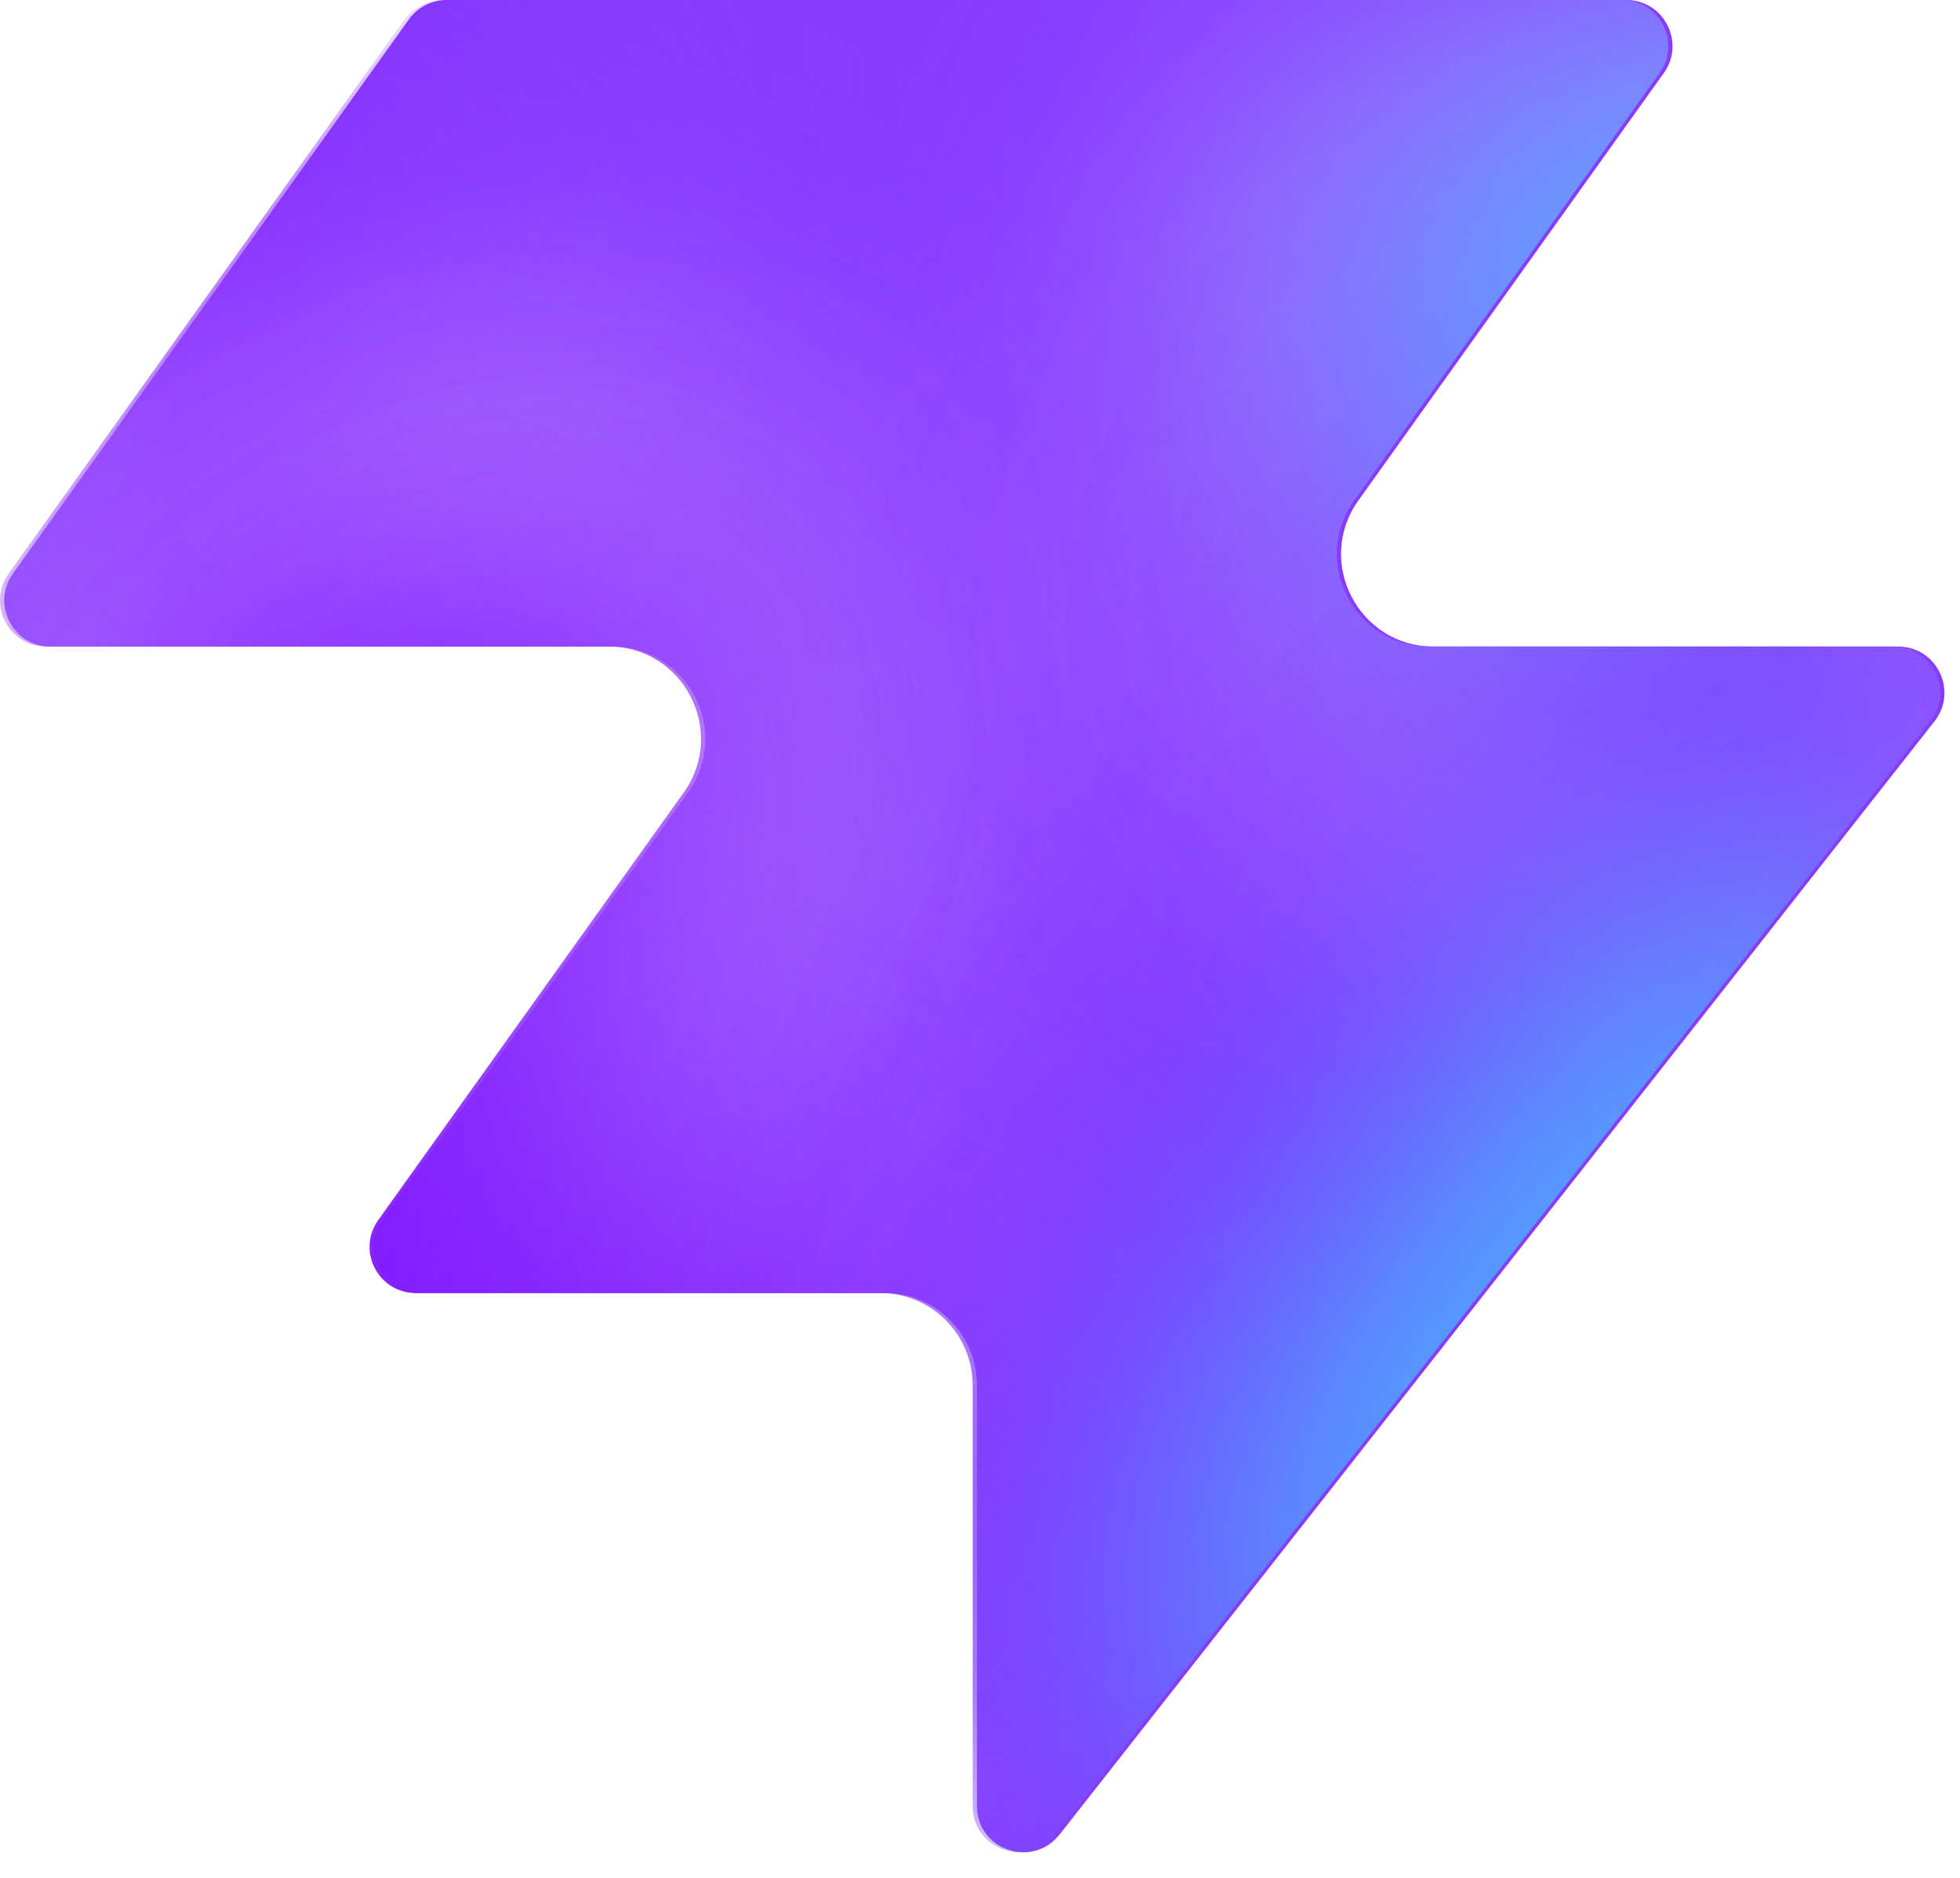
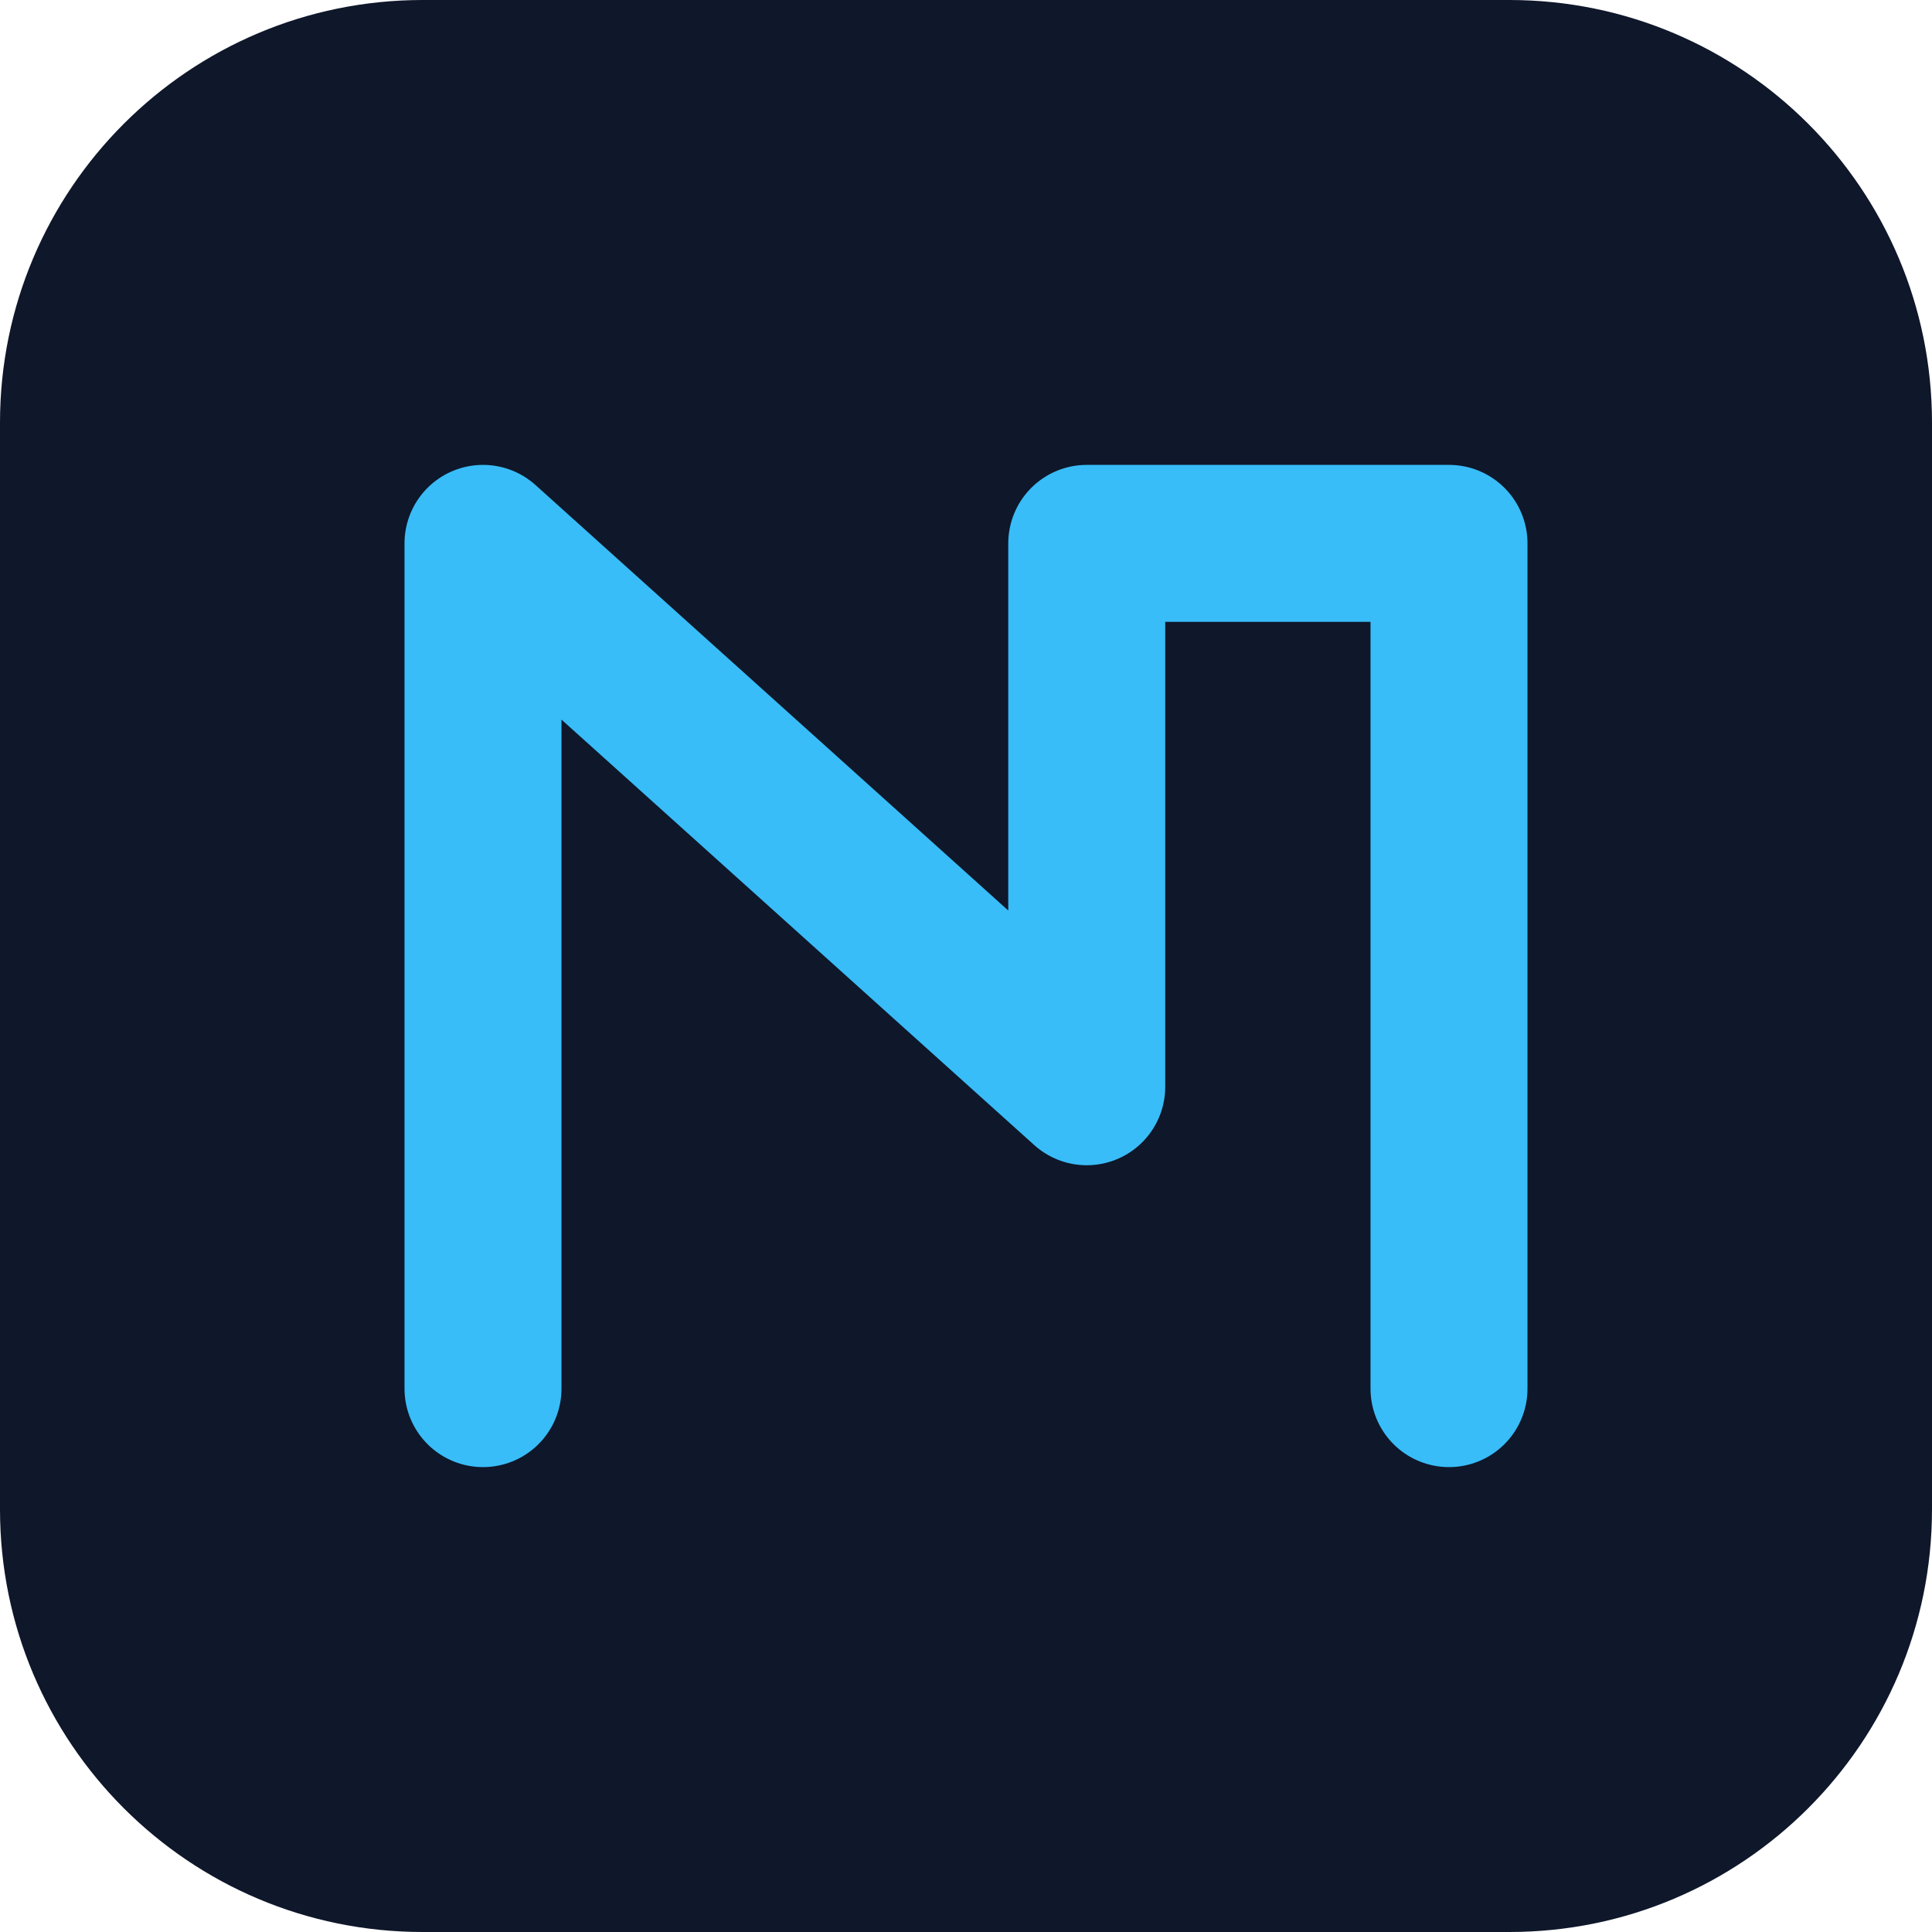
- <svg xmlns="http://www.w3.org/2000/svg" width="48" height="46" fill="none" viewBox="0 0 48 46">
-   <path fill="#863bff" d="M25.946 44.938c-.664.845-2.021.375-2.021-.698V33.937a2.26 2.26 0 0 0-2.262-2.262H10.287c-.92 0-1.456-1.04-.92-1.788l7.48-10.471c1.07-1.497 0-3.578-1.842-3.578H1.237c-.92 0-1.456-1.04-.92-1.788L10.013.474c.214-.297.556-.474.92-.474h28.894c.92 0 1.456 1.04.92 1.788l-7.48 10.471c-1.07 1.498 0 3.579 1.842 3.579h11.377c.943 0 1.473 1.088.89 1.83L25.947 44.94z" style="fill:#863bff;fill:color(display-p3 .525 .23 1);fill-opacity:1" />
-   <mask id="a" width="48" height="46" x="0" y="0" maskUnits="userSpaceOnUse" style="mask-type:alpha">
-     <path fill="#000" d="M25.842 44.938c-.664.844-2.021.375-2.021-.698V33.937a2.26 2.26 0 0 0-2.262-2.262H10.183c-.92 0-1.456-1.04-.92-1.788l7.48-10.471c1.07-1.498 0-3.579-1.842-3.579H1.133c-.92 0-1.456-1.04-.92-1.787L9.91.473c.214-.297.556-.474.92-.474h28.894c.92 0 1.456 1.04.92 1.788l-7.48 10.471c-1.07 1.498 0 3.578 1.842 3.578h11.377c.943 0 1.473 1.088.89 1.832L25.843 44.94z" style="fill:#000;fill-opacity:1" />
-   </mask>
-   <g mask="url(#a)">
-     <g filter="url(#b)">
-       <ellipse cx="5.508" cy="14.704" fill="#ede6ff" rx="5.508" ry="14.704" style="fill:#ede6ff;fill:color(display-p3 .927 .903 1);fill-opacity:1" transform="matrix(.00324 1 1 -.00324 -4.47 31.516)" />
-     </g>
-     <g filter="url(#c)">
-       <ellipse cx="10.399" cy="29.851" fill="#ede6ff" rx="10.399" ry="29.851" style="fill:#ede6ff;fill:color(display-p3 .927 .903 1);fill-opacity:1" transform="matrix(.00324 1 1 -.00324 -39.328 7.883)" />
-     </g>
-     <g filter="url(#d)">
-       <ellipse cx="5.508" cy="30.487" fill="#7e14ff" rx="5.508" ry="30.487" style="fill:#7e14ff;fill:color(display-p3 .492 .077 1);fill-opacity:1" transform="rotate(89.814 -25.913 -14.639)scale(1 -1)" />
-     </g>
-     <g filter="url(#e)">
-       <ellipse cx="5.508" cy="30.599" fill="#7e14ff" rx="5.508" ry="30.599" style="fill:#7e14ff;fill:color(display-p3 .492 .077 1);fill-opacity:1" transform="rotate(89.814 -32.644 -3.334)scale(1 -1)" />
-     </g>
-     <g filter="url(#f)">
-       <ellipse cx="5.508" cy="30.599" fill="#7e14ff" rx="5.508" ry="30.599" style="fill:#7e14ff;fill:color(display-p3 .492 .077 1);fill-opacity:1" transform="matrix(.00324 1 1 -.00324 -34.34 30.47)" />
-     </g>
-     <g filter="url(#g)">
-       <ellipse cx="14.072" cy="22.078" fill="#ede6ff" rx="14.072" ry="22.078" style="fill:#ede6ff;fill:color(display-p3 .927 .903 1);fill-opacity:1" transform="rotate(93.35 24.506 48.493)scale(-1 1)" />
-     </g>
-     <g filter="url(#h)">
-       <ellipse cx="3.47" cy="21.501" fill="#7e14ff" rx="3.47" ry="21.501" style="fill:#7e14ff;fill:color(display-p3 .492 .077 1);fill-opacity:1" transform="rotate(89.009 28.708 47.59)scale(-1 1)" />
-     </g>
-     <g filter="url(#i)">
-       <ellipse cx="3.47" cy="21.501" fill="#7e14ff" rx="3.47" ry="21.501" style="fill:#7e14ff;fill:color(display-p3 .492 .077 1);fill-opacity:1" transform="rotate(89.009 28.708 47.59)scale(-1 1)" />
-     </g>
-     <g filter="url(#j)">
-       <ellipse cx=".387" cy="8.972" fill="#7e14ff" rx="4.407" ry="29.108" style="fill:#7e14ff;fill:color(display-p3 .492 .077 1);fill-opacity:1" transform="rotate(39.51 .387 8.972)" />
-     </g>
-     <g filter="url(#k)">
-       <ellipse cx="47.523" cy="-6.092" fill="#7e14ff" rx="4.407" ry="29.108" style="fill:#7e14ff;fill:color(display-p3 .492 .077 1);fill-opacity:1" transform="rotate(37.892 47.523 -6.092)" />
-     </g>
-     <g filter="url(#l)">
-       <ellipse cx="41.412" cy="6.333" fill="#47bfff" rx="5.971" ry="9.665" style="fill:#47bfff;fill:color(display-p3 .28 .748 1);fill-opacity:1" transform="rotate(37.892 41.412 6.333)" />
-     </g>
-     <g filter="url(#m)">
-       <ellipse cx="-1.879" cy="38.332" fill="#7e14ff" rx="4.407" ry="29.108" style="fill:#7e14ff;fill:color(display-p3 .492 .077 1);fill-opacity:1" transform="rotate(37.892 -1.88 38.332)" />
-     </g>
-     <g filter="url(#n)">
-       <ellipse cx="-1.879" cy="38.332" fill="#7e14ff" rx="4.407" ry="29.108" style="fill:#7e14ff;fill:color(display-p3 .492 .077 1);fill-opacity:1" transform="rotate(37.892 -1.88 38.332)" />
-     </g>
-     <g filter="url(#o)">
-       <ellipse cx="35.651" cy="29.907" fill="#7e14ff" rx="4.407" ry="29.108" style="fill:#7e14ff;fill:color(display-p3 .492 .077 1);fill-opacity:1" transform="rotate(37.892 35.651 29.907)" />
-     </g>
-     <g filter="url(#p)">
-       <ellipse cx="38.418" cy="32.4" fill="#47bfff" rx="5.971" ry="15.297" style="fill:#47bfff;fill:color(display-p3 .28 .748 1);fill-opacity:1" transform="rotate(37.892 38.418 32.4)" />
-     </g>
-   </g>
-   <defs>
-     <filter id="b" width="60.045" height="41.654" x="-19.77" y="16.149" color-interpolation-filters="sRGB" filterUnits="userSpaceOnUse">
-       <feFlood flood-opacity="0" result="BackgroundImageFix" />
-       <feBlend in="SourceGraphic" in2="BackgroundImageFix" result="shape" />
-       <feGaussianBlur result="effect1_foregroundBlur_2002_17158" stdDeviation="7.659" />
-     </filter>
-     <filter id="c" width="90.34" height="51.437" x="-54.613" y="-7.533" color-interpolation-filters="sRGB" filterUnits="userSpaceOnUse">
-       <feFlood flood-opacity="0" result="BackgroundImageFix" />
-       <feBlend in="SourceGraphic" in2="BackgroundImageFix" result="shape" />
-       <feGaussianBlur result="effect1_foregroundBlur_2002_17158" stdDeviation="7.659" />
-     </filter>
-     <filter id="d" width="79.355" height="29.4" x="-49.64" y="2.03" color-interpolation-filters="sRGB" filterUnits="userSpaceOnUse">
-       <feFlood flood-opacity="0" result="BackgroundImageFix" />
-       <feBlend in="SourceGraphic" in2="BackgroundImageFix" result="shape" />
-       <feGaussianBlur result="effect1_foregroundBlur_2002_17158" stdDeviation="4.596" />
-     </filter>
-     <filter id="e" width="79.579" height="29.4" x="-45.045" y="20.029" color-interpolation-filters="sRGB" filterUnits="userSpaceOnUse">
-       <feFlood flood-opacity="0" result="BackgroundImageFix" />
-       <feBlend in="SourceGraphic" in2="BackgroundImageFix" result="shape" />
-       <feGaussianBlur result="effect1_foregroundBlur_2002_17158" stdDeviation="4.596" />
-     </filter>
-     <filter id="f" width="79.579" height="29.4" x="-43.513" y="21.178" color-interpolation-filters="sRGB" filterUnits="userSpaceOnUse">
-       <feFlood flood-opacity="0" result="BackgroundImageFix" />
-       <feBlend in="SourceGraphic" in2="BackgroundImageFix" result="shape" />
-       <feGaussianBlur result="effect1_foregroundBlur_2002_17158" stdDeviation="4.596" />
-     </filter>
-     <filter id="g" width="74.749" height="58.852" x="15.756" y="-17.901" color-interpolation-filters="sRGB" filterUnits="userSpaceOnUse">
-       <feFlood flood-opacity="0" result="BackgroundImageFix" />
-       <feBlend in="SourceGraphic" in2="BackgroundImageFix" result="shape" />
-       <feGaussianBlur result="effect1_foregroundBlur_2002_17158" stdDeviation="7.659" />
-     </filter>
-     <filter id="h" width="61.377" height="25.362" x="23.548" y="2.284" color-interpolation-filters="sRGB" filterUnits="userSpaceOnUse">
-       <feFlood flood-opacity="0" result="BackgroundImageFix" />
-       <feBlend in="SourceGraphic" in2="BackgroundImageFix" result="shape" />
-       <feGaussianBlur result="effect1_foregroundBlur_2002_17158" stdDeviation="4.596" />
-     </filter>
-     <filter id="i" width="61.377" height="25.362" x="23.548" y="2.284" color-interpolation-filters="sRGB" filterUnits="userSpaceOnUse">
-       <feFlood flood-opacity="0" result="BackgroundImageFix" />
-       <feBlend in="SourceGraphic" in2="BackgroundImageFix" result="shape" />
-       <feGaussianBlur result="effect1_foregroundBlur_2002_17158" stdDeviation="4.596" />
-     </filter>
-     <filter id="j" width="56.045" height="63.649" x="-27.636" y="-22.853" color-interpolation-filters="sRGB" filterUnits="userSpaceOnUse">
-       <feFlood flood-opacity="0" result="BackgroundImageFix" />
-       <feBlend in="SourceGraphic" in2="BackgroundImageFix" result="shape" />
-       <feGaussianBlur result="effect1_foregroundBlur_2002_17158" stdDeviation="4.596" />
-     </filter>
-     <filter id="k" width="54.814" height="64.646" x="20.116" y="-38.415" color-interpolation-filters="sRGB" filterUnits="userSpaceOnUse">
-       <feFlood flood-opacity="0" result="BackgroundImageFix" />
-       <feBlend in="SourceGraphic" in2="BackgroundImageFix" result="shape" />
-       <feGaussianBlur result="effect1_foregroundBlur_2002_17158" stdDeviation="4.596" />
-     </filter>
-     <filter id="l" width="33.541" height="35.313" x="24.641" y="-11.323" color-interpolation-filters="sRGB" filterUnits="userSpaceOnUse">
-       <feFlood flood-opacity="0" result="BackgroundImageFix" />
-       <feBlend in="SourceGraphic" in2="BackgroundImageFix" result="shape" />
-       <feGaussianBlur result="effect1_foregroundBlur_2002_17158" stdDeviation="4.596" />
-     </filter>
-     <filter id="m" width="54.814" height="64.646" x="-29.286" y="6.009" color-interpolation-filters="sRGB" filterUnits="userSpaceOnUse">
-       <feFlood flood-opacity="0" result="BackgroundImageFix" />
-       <feBlend in="SourceGraphic" in2="BackgroundImageFix" result="shape" />
-       <feGaussianBlur result="effect1_foregroundBlur_2002_17158" stdDeviation="4.596" />
-     </filter>
-     <filter id="n" width="54.814" height="64.646" x="-29.286" y="6.009" color-interpolation-filters="sRGB" filterUnits="userSpaceOnUse">
-       <feFlood flood-opacity="0" result="BackgroundImageFix" />
-       <feBlend in="SourceGraphic" in2="BackgroundImageFix" result="shape" />
-       <feGaussianBlur result="effect1_foregroundBlur_2002_17158" stdDeviation="4.596" />
-     </filter>
-     <filter id="o" width="54.814" height="64.646" x="8.244" y="-2.416" color-interpolation-filters="sRGB" filterUnits="userSpaceOnUse">
-       <feFlood flood-opacity="0" result="BackgroundImageFix" />
-       <feBlend in="SourceGraphic" in2="BackgroundImageFix" result="shape" />
-       <feGaussianBlur result="effect1_foregroundBlur_2002_17158" stdDeviation="4.596" />
-     </filter>
-     <filter id="p" width="39.409" height="43.623" x="18.713" y="10.588" color-interpolation-filters="sRGB" filterUnits="userSpaceOnUse">
-       <feFlood flood-opacity="0" result="BackgroundImageFix" />
-       <feBlend in="SourceGraphic" in2="BackgroundImageFix" result="shape" />
-       <feGaussianBlur result="effect1_foregroundBlur_2002_17158" stdDeviation="4.596" />
-     </filter>
-   </defs>
+ <svg xmlns="http://www.w3.org/2000/svg" viewBox="0 0 32 32">
+   <rect width="32" height="32" rx="7" fill="#0f172a" />
+   <path d="M8 23V9l10 9V9h6v14" stroke="#38bdf8" stroke-width="2.6" fill="none" stroke-linecap="round" stroke-linejoin="round" />
</svg>
